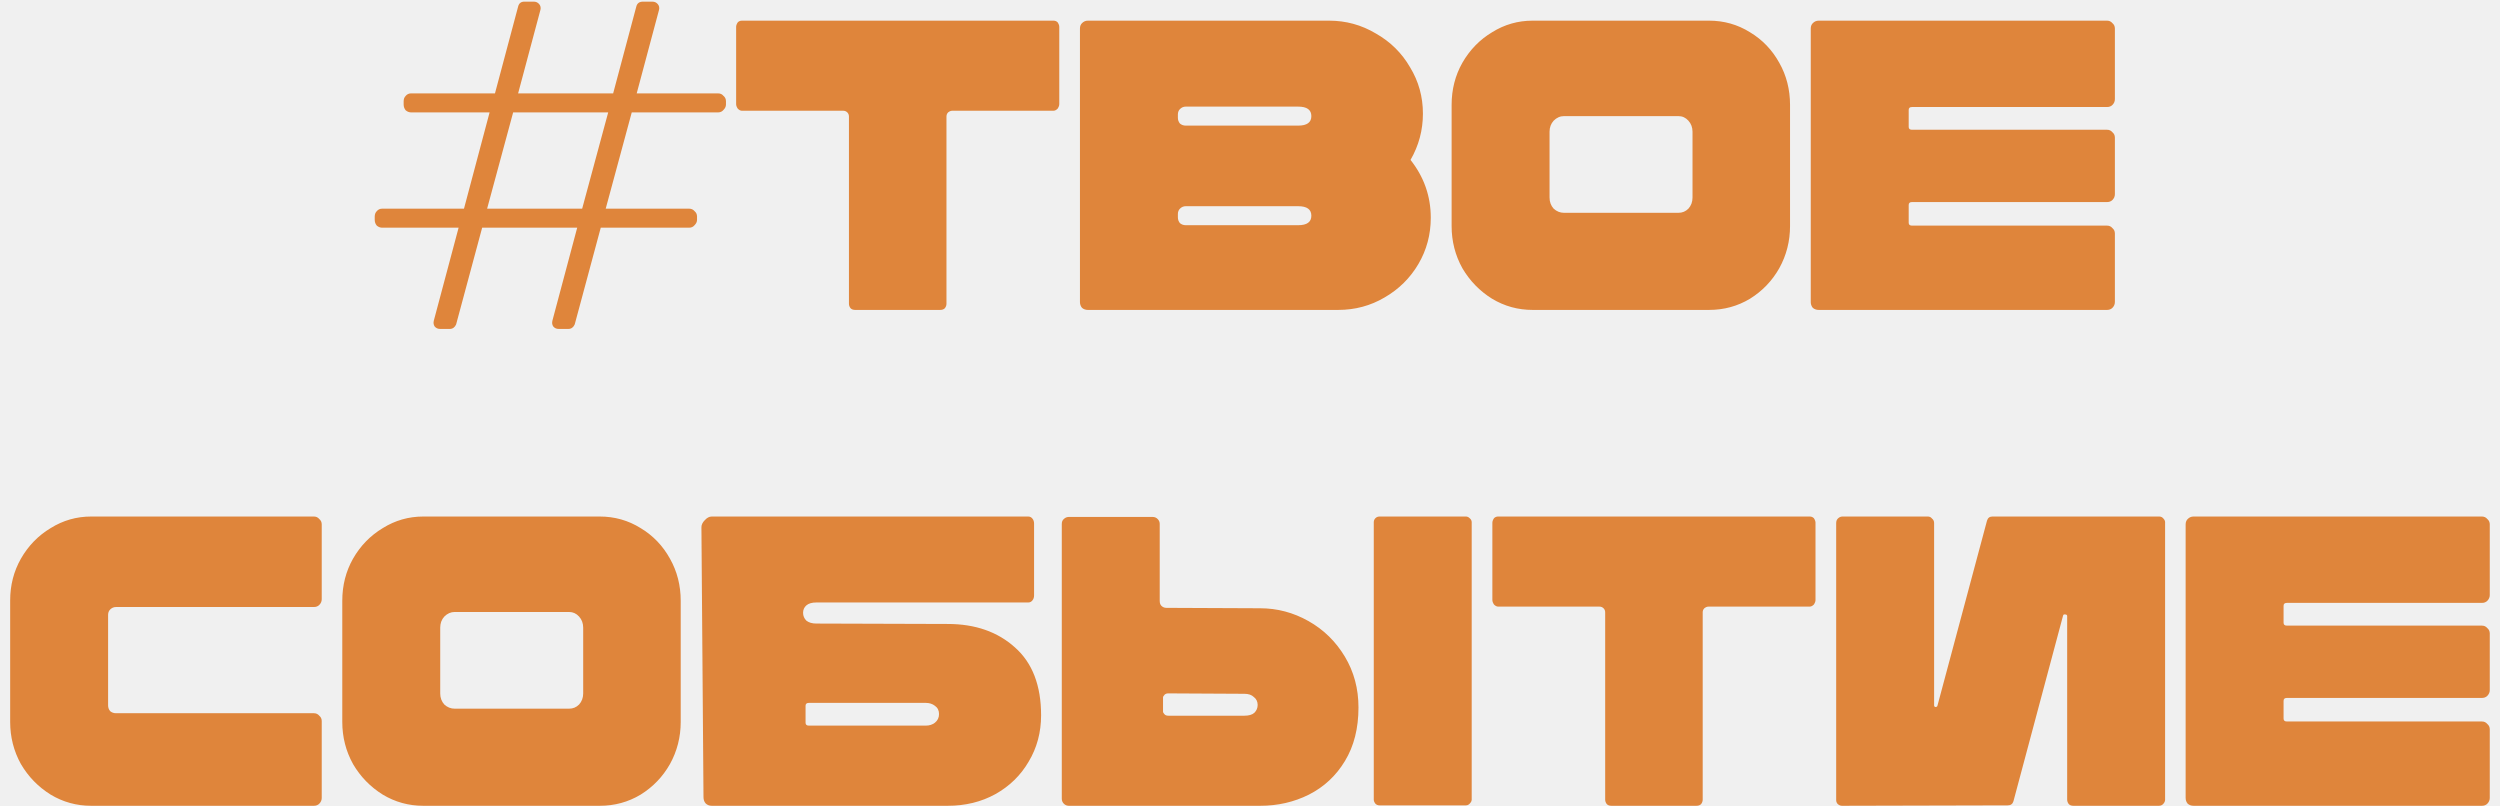
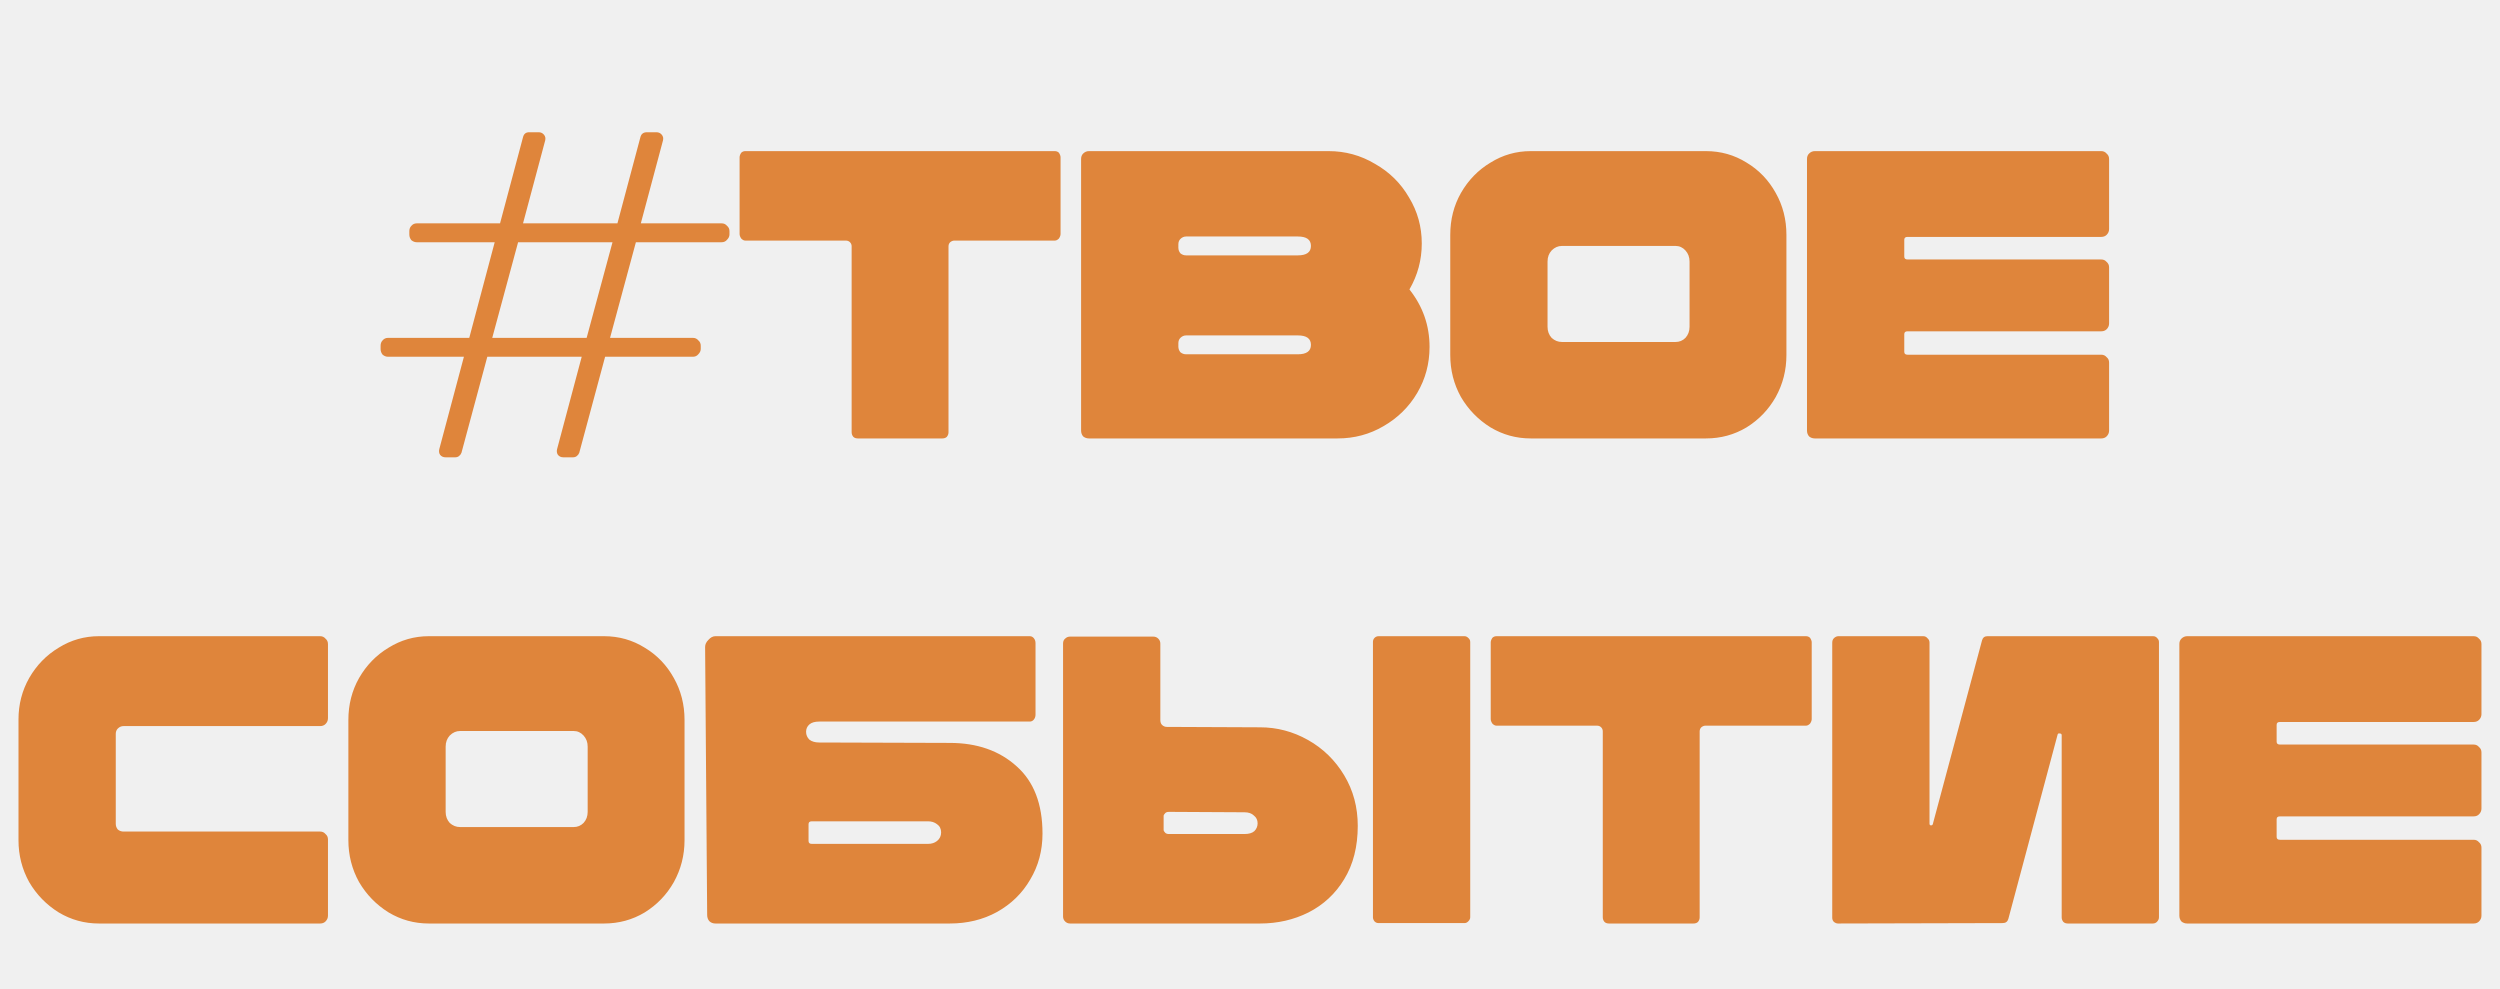
- <svg xmlns="http://www.w3.org/2000/svg" width="242" height="78" viewBox="0 0 242 78" fill="none">
-   <path d="M69.513 9.04C69.727 9.04 69.9 9.12 70.033 9.28C70.193 9.413 70.273 9.587 70.273 9.8V10.12C70.273 10.307 70.193 10.48 70.033 10.64C69.9 10.8 69.727 10.88 69.513 10.88H61.153L58.633 20.2H66.713C66.927 20.2 67.1 20.28 67.233 20.44C67.393 20.573 67.473 20.747 67.473 20.96V21.28C67.473 21.467 67.393 21.64 67.233 21.8C67.1 21.96 66.927 22.04 66.713 22.04H58.153L55.633 31.4C55.58 31.533 55.5 31.64 55.393 31.72C55.287 31.8 55.167 31.84 55.033 31.84H54.073C53.86 31.84 53.687 31.76 53.553 31.6C53.447 31.44 53.42 31.253 53.473 31.04L55.873 22.04H46.673L44.153 31.4C44.1 31.533 44.02 31.64 43.913 31.72C43.807 31.8 43.687 31.84 43.553 31.84H42.593C42.38 31.84 42.207 31.76 42.073 31.6C41.967 31.44 41.94 31.253 41.993 31.04L44.393 22.04H36.993C36.807 22.04 36.633 21.973 36.473 21.84C36.34 21.68 36.273 21.493 36.273 21.28V20.96C36.273 20.747 36.34 20.573 36.473 20.44C36.607 20.28 36.78 20.2 36.993 20.2H44.913L47.393 10.88H39.793C39.607 10.88 39.433 10.813 39.273 10.68C39.14 10.52 39.073 10.333 39.073 10.12V9.8C39.073 9.587 39.14 9.413 39.273 9.28C39.407 9.12 39.58 9.04 39.793 9.04H47.913L50.153 0.64C50.233 0.32 50.433 0.16 50.753 0.16H51.673C51.887 0.16 52.06 0.24 52.193 0.4C52.327 0.56 52.367 0.747 52.313 0.96L50.153 9.04H59.353L61.593 0.64C61.673 0.32 61.887 0.16 62.233 0.16H63.153C63.367 0.16 63.54 0.24 63.673 0.4C63.807 0.56 63.847 0.747 63.793 0.96L61.633 9.04H69.513ZM47.153 20.2H56.353L58.873 10.88H49.673L47.153 20.2ZM82.778 30C82.591 30 82.445 29.947 82.338 29.84C82.231 29.707 82.178 29.56 82.178 29.4V11.28C82.178 11.12 82.124 10.987 82.018 10.88C81.911 10.773 81.778 10.72 81.618 10.72H71.818C71.684 10.72 71.551 10.653 71.418 10.52C71.311 10.36 71.258 10.213 71.258 10.08V2.6C71.258 2.467 71.311 2.32 71.418 2.16C71.525 2.053 71.658 2 71.818 2H101.978C102.138 2 102.271 2.053 102.378 2.16C102.484 2.32 102.538 2.467 102.538 2.6V10.08C102.538 10.213 102.484 10.36 102.378 10.52C102.244 10.653 102.111 10.72 101.978 10.72H92.178C92.044 10.72 91.911 10.773 91.778 10.88C91.671 10.987 91.618 11.12 91.618 11.28V29.4C91.618 29.56 91.564 29.707 91.458 29.84C91.351 29.947 91.204 30 91.018 30H82.778ZM129.539 30H105.299C105.086 30 104.899 29.933 104.739 29.8C104.606 29.64 104.539 29.453 104.539 29.24V2.76C104.539 2.547 104.606 2.373 104.739 2.24C104.899 2.08 105.086 2 105.299 2H128.659C130.286 2 131.792 2.413 133.179 3.24C134.592 4.04 135.699 5.133 136.499 6.52C137.326 7.88 137.739 9.373 137.739 11C137.739 12.6 137.339 14.093 136.539 15.48C137.846 17.133 138.499 19 138.499 21.08C138.499 22.707 138.099 24.2 137.299 25.56C136.499 26.92 135.406 28 134.019 28.8C132.659 29.6 131.166 30 129.539 30ZM114.779 12.16H125.659C126.512 12.16 126.939 11.853 126.939 11.24C126.939 10.627 126.512 10.32 125.659 10.32H114.779C114.566 10.32 114.379 10.4 114.219 10.56C114.086 10.693 114.019 10.867 114.019 11.08V11.4C114.019 11.613 114.086 11.8 114.219 11.96C114.379 12.093 114.566 12.16 114.779 12.16ZM114.779 21.8H125.659C126.512 21.8 126.939 21.493 126.939 20.88C126.939 20.267 126.512 19.96 125.659 19.96H114.779C114.566 19.96 114.379 20.04 114.219 20.2C114.086 20.333 114.019 20.507 114.019 20.72V21.04C114.019 21.253 114.086 21.44 114.219 21.6C114.379 21.733 114.566 21.8 114.779 21.8ZM148.356 30C146.942 30 145.636 29.64 144.436 28.92C143.236 28.173 142.276 27.187 141.556 25.96C140.862 24.707 140.516 23.347 140.516 21.88V10.16C140.516 8.667 140.862 7.307 141.556 6.08C142.276 4.827 143.236 3.84 144.436 3.12C145.636 2.373 146.942 2 148.356 2H165.436C166.876 2 168.196 2.373 169.396 3.12C170.596 3.84 171.542 4.827 172.236 6.08C172.929 7.307 173.276 8.667 173.276 10.16V21.88C173.276 23.347 172.929 24.707 172.236 25.96C171.542 27.187 170.596 28.173 169.396 28.92C168.196 29.64 166.876 30 165.436 30H148.356ZM162.476 20.6C162.849 20.6 163.169 20.467 163.436 20.2C163.702 19.907 163.836 19.547 163.836 19.12V12.76C163.836 12.333 163.702 11.973 163.436 11.68C163.169 11.387 162.849 11.24 162.476 11.24H151.396C151.022 11.24 150.689 11.387 150.396 11.68C150.129 11.973 149.996 12.333 149.996 12.76V19.12C149.996 19.547 150.129 19.907 150.396 20.2C150.689 20.467 151.022 20.6 151.396 20.6H162.476ZM185.081 10.36C184.868 10.36 184.761 10.453 184.761 10.64V12.28C184.761 12.467 184.868 12.56 185.081 12.56H203.961C204.175 12.56 204.348 12.64 204.481 12.8C204.641 12.933 204.721 13.107 204.721 13.32V18.8C204.721 19.013 204.641 19.2 204.481 19.36C204.348 19.493 204.175 19.56 203.961 19.56H185.081C184.868 19.56 184.761 19.653 184.761 19.84V21.56C184.761 21.747 184.868 21.84 185.081 21.84H203.961C204.175 21.84 204.348 21.92 204.481 22.08C204.641 22.213 204.721 22.387 204.721 22.6V29.24C204.721 29.453 204.641 29.64 204.481 29.8C204.348 29.933 204.175 30 203.961 30H176.041C175.828 30 175.641 29.933 175.481 29.8C175.348 29.64 175.281 29.453 175.281 29.24V2.76C175.281 2.547 175.348 2.373 175.481 2.24C175.641 2.08 175.828 2 176.041 2H203.961C204.175 2 204.348 2.08 204.481 2.24C204.641 2.373 204.721 2.547 204.721 2.76V9.6C204.721 9.813 204.641 10 204.481 10.16C204.348 10.293 204.175 10.36 203.961 10.36H185.081ZM8.824 78C7.411 78 6.104 77.64 4.904 76.92C3.704 76.173 2.744 75.187 2.024 73.96C1.331 72.707 0.984 71.347 0.984 69.88V58.12C0.984 56.653 1.331 55.307 2.024 54.08C2.744 52.827 3.704 51.84 4.904 51.12C6.104 50.373 7.411 50 8.824 50H30.384C30.598 50 30.771 50.08 30.904 50.24C31.064 50.373 31.144 50.547 31.144 50.76V58C31.144 58.213 31.064 58.4 30.904 58.56C30.771 58.693 30.598 58.76 30.384 58.76H11.224C11.011 58.76 10.824 58.84 10.664 59C10.531 59.133 10.464 59.307 10.464 59.52V68.28C10.464 68.493 10.531 68.68 10.664 68.84C10.824 68.973 11.011 69.04 11.224 69.04H30.384C30.598 69.04 30.771 69.12 30.904 69.28C31.064 69.413 31.144 69.587 31.144 69.8V77.24C31.144 77.453 31.064 77.64 30.904 77.8C30.771 77.933 30.598 78 30.384 78H8.824ZM40.973 78C39.559 78 38.253 77.64 37.053 76.92C35.853 76.173 34.893 75.187 34.173 73.96C33.48 72.707 33.133 71.347 33.133 69.88V58.16C33.133 56.667 33.48 55.307 34.173 54.08C34.893 52.827 35.853 51.84 37.053 51.12C38.253 50.373 39.559 50 40.973 50H58.053C59.493 50 60.813 50.373 62.013 51.12C63.213 51.84 64.159 52.827 64.853 54.08C65.546 55.307 65.893 56.667 65.893 58.16V69.88C65.893 71.347 65.546 72.707 64.853 73.96C64.159 75.187 63.213 76.173 62.013 76.92C60.813 77.64 59.493 78 58.053 78H40.973ZM55.093 68.6C55.466 68.6 55.786 68.467 56.053 68.2C56.319 67.907 56.453 67.547 56.453 67.12V60.76C56.453 60.333 56.319 59.973 56.053 59.68C55.786 59.387 55.466 59.24 55.093 59.24H44.013C43.639 59.24 43.306 59.387 43.013 59.68C42.746 59.973 42.613 60.333 42.613 60.76V67.12C42.613 67.547 42.746 67.907 43.013 68.2C43.306 68.467 43.639 68.6 44.013 68.6H55.093ZM68.898 78C68.658 78 68.458 77.92 68.298 77.76C68.165 77.6 68.098 77.4 68.098 77.16L67.898 51.04C67.898 50.8 68.005 50.573 68.218 50.36C68.432 50.12 68.658 50 68.898 50H99.538C99.698 50 99.832 50.067 99.938 50.2C100.045 50.333 100.098 50.493 100.098 50.68V57.64C100.098 57.827 100.045 57.987 99.938 58.12C99.832 58.253 99.698 58.32 99.538 58.32H79.018C78.592 58.32 78.272 58.413 78.058 58.6C77.845 58.787 77.738 59.027 77.738 59.32C77.738 59.613 77.845 59.867 78.058 60.08C78.298 60.267 78.618 60.36 79.018 60.36L91.738 60.4C94.405 60.4 96.578 61.16 98.258 62.68C99.938 64.173 100.778 66.36 100.778 69.24C100.778 70.893 100.378 72.387 99.578 73.72C98.805 75.053 97.725 76.107 96.338 76.88C94.978 77.627 93.445 78 91.738 78H68.898ZM89.618 70.24C89.965 70.24 90.258 70.147 90.498 69.96C90.765 69.747 90.898 69.467 90.898 69.12C90.898 68.773 90.765 68.507 90.498 68.32C90.258 68.133 89.965 68.04 89.618 68.04H78.298C78.085 68.04 77.978 68.133 77.978 68.32V69.96C77.978 70.147 78.085 70.24 78.298 70.24H89.618ZM141.901 50C142.035 50 142.155 50.053 142.261 50.16C142.395 50.267 142.461 50.4 142.461 50.56V77.4C142.461 77.533 142.395 77.667 142.261 77.8C142.155 77.907 142.035 77.96 141.901 77.96H133.541C133.381 77.96 133.248 77.907 133.141 77.8C133.035 77.667 132.981 77.533 132.981 77.4V50.56C132.981 50.4 133.035 50.267 133.141 50.16C133.248 50.053 133.381 50 133.541 50H141.901ZM131.501 68.48C131.501 70.507 131.061 72.24 130.181 73.68C129.328 75.093 128.168 76.173 126.701 76.92C125.261 77.64 123.688 78 121.981 78H103.461C103.275 78 103.115 77.933 102.981 77.8C102.848 77.667 102.781 77.507 102.781 77.32V50.72C102.781 50.507 102.848 50.347 102.981 50.24C103.115 50.107 103.275 50.04 103.461 50.04H111.581C111.768 50.04 111.928 50.107 112.061 50.24C112.195 50.373 112.261 50.533 112.261 50.72V58.16C112.261 58.373 112.315 58.533 112.421 58.64C112.555 58.773 112.715 58.84 112.901 58.84L121.981 58.88C123.635 58.88 125.195 59.293 126.661 60.12C128.128 60.947 129.301 62.093 130.181 63.56C131.061 65.027 131.501 66.667 131.501 68.48ZM121.741 68.24C121.741 67.92 121.621 67.667 121.381 67.48C121.168 67.267 120.861 67.16 120.461 67.16L113.101 67.12C112.941 67.12 112.821 67.16 112.741 67.24C112.635 67.347 112.581 67.44 112.581 67.52V68.88C112.581 68.96 112.635 69.053 112.741 69.16C112.821 69.24 112.941 69.28 113.101 69.28H120.461C120.888 69.28 121.208 69.187 121.421 69C121.635 68.787 121.741 68.533 121.741 68.24ZM155.981 78C155.794 78 155.648 77.947 155.541 77.84C155.434 77.707 155.381 77.56 155.381 77.4V59.28C155.381 59.12 155.328 58.987 155.221 58.88C155.114 58.773 154.981 58.72 154.821 58.72H145.021C144.888 58.72 144.754 58.653 144.621 58.52C144.514 58.36 144.461 58.213 144.461 58.08V50.6C144.461 50.467 144.514 50.32 144.621 50.16C144.728 50.053 144.861 50 145.021 50H175.181C175.341 50 175.474 50.053 175.581 50.16C175.688 50.32 175.741 50.467 175.741 50.6V58.08C175.741 58.213 175.688 58.36 175.581 58.52C175.448 58.653 175.314 58.72 175.181 58.72H165.381C165.248 58.72 165.114 58.773 164.981 58.88C164.874 58.987 164.821 59.12 164.821 59.28V77.4C164.821 77.56 164.768 77.707 164.661 77.84C164.554 77.947 164.408 78 164.221 78H155.981ZM187.542 68.32L192.342 50.4C192.422 50.133 192.596 50 192.862 50H209.022C209.182 50 209.316 50.067 209.422 50.2C209.529 50.307 209.582 50.427 209.582 50.56V77.4C209.582 77.56 209.516 77.707 209.382 77.84C209.276 77.947 209.142 78 208.982 78H200.702C200.516 78 200.369 77.947 200.262 77.84C200.156 77.707 200.102 77.56 200.102 77.4V59.64C200.102 59.533 200.036 59.48 199.902 59.48C199.796 59.453 199.729 59.493 199.702 59.6L194.902 77.56C194.822 77.827 194.636 77.96 194.342 77.96L178.302 78C178.169 78 178.036 77.947 177.902 77.84C177.796 77.733 177.742 77.6 177.742 77.44V50.64C177.742 50.453 177.796 50.307 177.902 50.2C178.036 50.067 178.182 50 178.342 50H186.622C186.782 50 186.916 50.067 187.022 50.2C187.156 50.307 187.222 50.453 187.222 50.64V68.28C187.222 68.36 187.262 68.413 187.342 68.44C187.449 68.44 187.516 68.4 187.542 68.32ZM221.37 58.36C221.157 58.36 221.05 58.453 221.05 58.64V60.28C221.05 60.467 221.157 60.56 221.37 60.56H240.25C240.464 60.56 240.637 60.64 240.77 60.8C240.93 60.933 241.01 61.107 241.01 61.32V66.8C241.01 67.013 240.93 67.2 240.77 67.36C240.637 67.493 240.464 67.56 240.25 67.56H221.37C221.157 67.56 221.05 67.653 221.05 67.84V69.56C221.05 69.747 221.157 69.84 221.37 69.84H240.25C240.464 69.84 240.637 69.92 240.77 70.08C240.93 70.213 241.01 70.387 241.01 70.6V77.24C241.01 77.453 240.93 77.64 240.77 77.8C240.637 77.933 240.464 78 240.25 78H212.33C212.117 78 211.93 77.933 211.77 77.8C211.637 77.64 211.57 77.453 211.57 77.24V50.76C211.57 50.547 211.637 50.373 211.77 50.24C211.93 50.08 212.117 50 212.33 50H240.25C240.464 50 240.637 50.08 240.77 50.24C240.93 50.373 241.01 50.547 241.01 50.76V57.6C241.01 57.813 240.93 58 240.77 58.16C240.637 58.293 240.464 58.36 240.25 58.36H221.37Z" fill="#DF853B" />
+ <svg xmlns="http://www.w3.org/2000/svg" width="134" height="53" viewBox="0 0 134 53" fill="none">
+   <g clip-path="url(#clip0_1240_6440)">
+     <path d="M38.682 11.972C38.8 11.972 38.895 12.016 38.968 12.104C39.056 12.177 39.1 12.273 39.1 12.39V12.566C39.1 12.669 39.056 12.764 38.968 12.852C38.895 12.94 38.8 12.984 38.682 12.984H34.084L32.698 18.11H37.142C37.26 18.11 37.355 18.154 37.428 18.242C37.516 18.315 37.56 18.411 37.56 18.528V18.704C37.56 18.807 37.516 18.902 37.428 18.99C37.355 19.078 37.26 19.122 37.142 19.122H32.434L31.048 24.27C31.019 24.343 30.975 24.402 30.916 24.446C30.858 24.49 30.792 24.512 30.718 24.512H30.19C30.073 24.512 29.978 24.468 29.904 24.38C29.846 24.292 29.831 24.189 29.86 24.072L31.18 19.122H26.12L24.734 24.27C24.705 24.343 24.661 24.402 24.602 24.446C24.544 24.49 24.478 24.512 24.404 24.512H23.876C23.759 24.512 23.664 24.468 23.59 24.38C23.532 24.292 23.517 24.189 23.546 24.072L24.866 19.122H20.796C20.694 19.122 20.598 19.085 20.51 19.012C20.437 18.924 20.4 18.821 20.4 18.704V18.528C20.4 18.411 20.437 18.315 20.51 18.242C20.584 18.154 20.679 18.11 20.796 18.11H25.152L26.516 12.984H22.336C22.234 12.984 22.138 12.947 22.05 12.874C21.977 12.786 21.94 12.683 21.94 12.566V12.39C21.94 12.273 21.977 12.177 22.05 12.104C22.124 12.016 22.219 11.972 22.336 11.972H26.802L28.034 7.352C28.078 7.176 28.188 7.088 28.364 7.088H28.87C28.988 7.088 29.083 7.132 29.156 7.22C29.23 7.308 29.252 7.411 29.222 7.528L28.034 11.972H33.094L34.326 7.352C34.37 7.176 34.488 7.088 34.678 7.088H35.184C35.302 7.088 35.397 7.132 35.47 7.22C35.544 7.308 35.566 7.411 35.536 7.528L34.348 11.972H38.682ZM26.384 18.11H31.444L32.83 12.984H27.77L26.384 18.11ZM45.978 23.5C45.875 23.5 45.794 23.471 45.736 23.412C45.677 23.339 45.648 23.258 45.648 23.17V13.204C45.648 13.116 45.618 13.043 45.56 12.984C45.501 12.925 45.428 12.896 45.34 12.896H39.95C39.877 12.896 39.803 12.859 39.73 12.786C39.671 12.698 39.642 12.617 39.642 12.544V8.43C39.642 8.357 39.671 8.276 39.73 8.188C39.788 8.129 39.862 8.1 39.95 8.1H56.538C56.626 8.1 56.699 8.129 56.758 8.188C56.816 8.276 56.846 8.357 56.846 8.43V12.544C56.846 12.617 56.816 12.698 56.758 12.786C56.684 12.859 56.611 12.896 56.538 12.896H51.148C51.075 12.896 51.001 12.925 50.928 12.984C50.869 13.043 50.84 13.116 50.84 13.204V23.17C50.84 23.258 50.81 23.339 50.752 23.412C50.693 23.471 50.612 23.5 50.51 23.5H45.978ZM71.697 23.5H58.364C58.247 23.5 58.145 23.463 58.056 23.39C57.983 23.302 57.947 23.199 57.947 23.082V8.518C57.947 8.401 57.983 8.305 58.056 8.232C58.145 8.144 58.247 8.1 58.364 8.1H71.213C72.107 8.1 72.936 8.327 73.698 8.782C74.476 9.222 75.085 9.823 75.525 10.586C75.979 11.334 76.207 12.155 76.207 13.05C76.207 13.93 75.987 14.751 75.546 15.514C76.265 16.423 76.624 17.45 76.624 18.594C76.624 19.489 76.404 20.31 75.965 21.058C75.525 21.806 74.923 22.4 74.16 22.84C73.412 23.28 72.591 23.5 71.697 23.5ZM63.578 13.688H69.562C70.032 13.688 70.266 13.519 70.266 13.182C70.266 12.845 70.032 12.676 69.562 12.676H63.578C63.461 12.676 63.358 12.72 63.27 12.808C63.197 12.881 63.16 12.977 63.16 13.094V13.27C63.16 13.387 63.197 13.49 63.27 13.578C63.358 13.651 63.461 13.688 63.578 13.688ZM63.578 18.99H69.562C70.032 18.99 70.266 18.821 70.266 18.484C70.266 18.147 70.032 17.978 69.562 17.978H63.578C63.461 17.978 63.358 18.022 63.27 18.11C63.197 18.183 63.16 18.279 63.16 18.396V18.572C63.16 18.689 63.197 18.792 63.27 18.88C63.358 18.953 63.461 18.99 63.578 18.99ZM82.046 23.5C81.268 23.5 80.55 23.302 79.89 22.906C79.23 22.495 78.702 21.953 78.306 21.278C77.924 20.589 77.734 19.841 77.734 19.034V12.588C77.734 11.767 77.924 11.019 78.306 10.344C78.702 9.655 79.23 9.112 79.89 8.716C80.55 8.305 81.268 8.1 82.046 8.1H91.44C92.232 8.1 92.958 8.305 93.618 8.716C94.278 9.112 94.798 9.655 95.18 10.344C95.561 11.019 95.752 11.767 95.752 12.588V19.034C95.752 19.841 95.561 20.589 95.18 21.278C94.798 21.953 94.278 22.495 93.618 22.906C92.958 23.302 92.232 23.5 91.44 23.5H82.046ZM89.812 18.33C90.017 18.33 90.193 18.257 90.34 18.11C90.486 17.949 90.56 17.751 90.56 17.516V14.018C90.56 13.783 90.486 13.585 90.34 13.424C90.193 13.263 90.017 13.182 89.812 13.182H83.718C83.512 13.182 83.329 13.263 83.168 13.424C83.021 13.585 82.948 13.783 82.948 14.018V17.516C82.948 17.751 83.021 17.949 83.168 18.11C83.329 18.257 83.512 18.33 83.718 18.33H89.812ZM102.245 12.698C102.127 12.698 102.069 12.749 102.069 12.852V13.754C102.069 13.857 102.127 13.908 102.245 13.908H112.629C112.746 13.908 112.841 13.952 112.915 14.04C113.003 14.113 113.047 14.209 113.047 14.326V17.34C113.047 17.457 113.003 17.56 112.915 17.648C112.841 17.721 112.746 17.758 112.629 17.758H102.245C102.127 17.758 102.069 17.809 102.069 17.912V18.858C102.069 18.961 102.127 19.012 102.245 19.012H112.629C112.746 19.012 112.841 19.056 112.915 19.144C113.003 19.217 113.047 19.313 113.047 19.43V23.082C113.047 23.199 113.003 23.302 112.915 23.39C112.841 23.463 112.746 23.5 112.629 23.5H97.273C97.155 23.5 97.053 23.463 96.965 23.39C96.891 23.302 96.855 23.199 96.855 23.082V8.518C96.855 8.401 96.891 8.305 96.965 8.232C97.053 8.144 97.155 8.1 97.273 8.1H112.629C112.746 8.1 112.841 8.144 112.915 8.232C113.003 8.305 113.047 8.401 113.047 8.518V12.28C113.047 12.397 113.003 12.5 112.915 12.588C112.841 12.661 112.746 12.698 112.629 12.698H102.245ZM5.303 49.5C4.526 49.5 3.807 49.302 3.147 48.906C2.487 48.495 1.959 47.953 1.563 47.278C1.182 46.589 0.991 45.841 0.991 45.034V38.566C0.991 37.759 1.182 37.019 1.563 36.344C1.959 35.655 2.487 35.112 3.147 34.716C3.807 34.305 4.526 34.1 5.303 34.1H17.161C17.279 34.1 17.374 34.144 17.447 34.232C17.535 34.305 17.579 34.401 17.579 34.518V38.5C17.579 38.617 17.535 38.72 17.447 38.808C17.374 38.881 17.279 38.918 17.161 38.918H6.623C6.506 38.918 6.403 38.962 6.315 39.05C6.242 39.123 6.205 39.219 6.205 39.336V44.154C6.205 44.271 6.242 44.374 6.315 44.462C6.403 44.535 6.506 44.572 6.623 44.572H17.161C17.279 44.572 17.374 44.616 17.447 44.704C17.535 44.777 17.579 44.873 17.579 44.99V49.082C17.579 49.199 17.535 49.302 17.447 49.39C17.374 49.463 17.279 49.5 17.161 49.5H5.303ZM22.985 49.5C22.208 49.5 21.489 49.302 20.829 48.906C20.169 48.495 19.641 47.953 19.245 47.278C18.864 46.589 18.673 45.841 18.673 45.034V38.588C18.673 37.767 18.864 37.019 19.245 36.344C19.641 35.655 20.169 35.112 20.829 34.716C21.489 34.305 22.208 34.1 22.985 34.1H32.379C33.171 34.1 33.897 34.305 34.557 34.716C35.217 35.112 35.738 35.655 36.119 36.344C36.5 37.019 36.691 37.767 36.691 38.588V45.034C36.691 45.841 36.5 46.589 36.119 47.278C35.738 47.953 35.217 48.495 34.557 48.906C33.897 49.302 33.171 49.5 32.379 49.5H22.985ZM30.751 44.33C30.956 44.33 31.132 44.257 31.279 44.11C31.426 43.949 31.499 43.751 31.499 43.516V40.018C31.499 39.783 31.426 39.585 31.279 39.424C31.132 39.263 30.956 39.182 30.751 39.182H24.657C24.452 39.182 24.268 39.263 24.107 39.424C23.96 39.585 23.887 39.783 23.887 40.018V43.516C23.887 43.751 23.96 43.949 24.107 44.11C24.268 44.257 24.452 44.33 24.657 44.33H30.751ZM38.344 49.5C38.212 49.5 38.102 49.456 38.014 49.368C37.941 49.28 37.904 49.17 37.904 49.038L37.794 34.672C37.794 34.54 37.853 34.415 37.97 34.298C38.087 34.166 38.212 34.1 38.344 34.1H55.196C55.284 34.1 55.358 34.137 55.416 34.21C55.475 34.283 55.504 34.371 55.504 34.474V38.302C55.504 38.405 55.475 38.493 55.416 38.566C55.358 38.639 55.284 38.676 55.196 38.676H43.91C43.675 38.676 43.499 38.727 43.382 38.83C43.265 38.933 43.206 39.065 43.206 39.226C43.206 39.387 43.265 39.527 43.382 39.644C43.514 39.747 43.69 39.798 43.91 39.798L50.906 39.82C52.373 39.82 53.568 40.238 54.492 41.074C55.416 41.895 55.878 43.098 55.878 44.682C55.878 45.591 55.658 46.413 55.218 47.146C54.793 47.879 54.199 48.459 53.436 48.884C52.688 49.295 51.845 49.5 50.906 49.5H38.344ZM49.74 45.232C49.931 45.232 50.092 45.181 50.224 45.078C50.371 44.961 50.444 44.807 50.444 44.616C50.444 44.425 50.371 44.279 50.224 44.176C50.092 44.073 49.931 44.022 49.74 44.022H43.514C43.397 44.022 43.338 44.073 43.338 44.176V45.078C43.338 45.181 43.397 45.232 43.514 45.232H49.74ZM78.496 34.1C78.569 34.1 78.635 34.129 78.694 34.188C78.767 34.247 78.804 34.32 78.804 34.408V49.17C78.804 49.243 78.767 49.317 78.694 49.39C78.635 49.449 78.569 49.478 78.496 49.478H73.898C73.81 49.478 73.736 49.449 73.678 49.39C73.619 49.317 73.59 49.243 73.59 49.17V34.408C73.59 34.32 73.619 34.247 73.678 34.188C73.736 34.129 73.81 34.1 73.898 34.1H78.496ZM72.776 44.264C72.776 45.379 72.534 46.332 72.05 47.124C71.58 47.901 70.942 48.495 70.136 48.906C69.344 49.302 68.478 49.5 67.54 49.5H57.354C57.251 49.5 57.163 49.463 57.09 49.39C57.016 49.317 56.98 49.229 56.98 49.126V34.496C56.98 34.379 57.016 34.291 57.09 34.232C57.163 34.159 57.251 34.122 57.354 34.122H61.82C61.922 34.122 62.01 34.159 62.084 34.232C62.157 34.305 62.194 34.393 62.194 34.496V38.588C62.194 38.705 62.223 38.793 62.282 38.852C62.355 38.925 62.443 38.962 62.546 38.962L67.54 38.984C68.449 38.984 69.307 39.211 70.114 39.666C70.92 40.121 71.566 40.751 72.05 41.558C72.534 42.365 72.776 43.267 72.776 44.264ZM67.408 44.132C67.408 43.956 67.342 43.817 67.21 43.714C67.092 43.597 66.924 43.538 66.704 43.538L62.656 43.516C62.568 43.516 62.502 43.538 62.458 43.582C62.399 43.641 62.37 43.692 62.37 43.736V44.484C62.37 44.528 62.399 44.579 62.458 44.638C62.502 44.682 62.568 44.704 62.656 44.704H66.704C66.938 44.704 67.114 44.653 67.232 44.55C67.349 44.433 67.408 44.293 67.408 44.132ZM86.24 49.5C86.137 49.5 86.056 49.471 85.998 49.412C85.939 49.339 85.909 49.258 85.909 49.17V39.204C85.909 39.116 85.88 39.043 85.822 38.984C85.763 38.925 85.689 38.896 85.602 38.896H80.212C80.138 38.896 80.065 38.859 79.992 38.786C79.933 38.698 79.903 38.617 79.903 38.544V34.43C79.903 34.357 79.933 34.276 79.992 34.188C80.05 34.129 80.124 34.1 80.212 34.1H96.799C96.888 34.1 96.961 34.129 97.019 34.188C97.078 34.276 97.108 34.357 97.108 34.43V38.544C97.108 38.617 97.078 38.698 97.019 38.786C96.946 38.859 96.873 38.896 96.799 38.896H91.409C91.336 38.896 91.263 38.925 91.189 38.984C91.131 39.043 91.102 39.116 91.102 39.204V49.17C91.102 49.258 91.072 49.339 91.013 49.412C90.955 49.471 90.874 49.5 90.772 49.5H86.24ZM103.598 44.176L106.238 34.32C106.282 34.173 106.378 34.1 106.524 34.1H115.412C115.5 34.1 115.574 34.137 115.632 34.21C115.691 34.269 115.72 34.335 115.72 34.408V49.17C115.72 49.258 115.684 49.339 115.61 49.412C115.552 49.471 115.478 49.5 115.39 49.5H110.836C110.734 49.5 110.653 49.471 110.594 49.412C110.536 49.339 110.506 49.258 110.506 49.17V39.402C110.506 39.343 110.47 39.314 110.396 39.314C110.338 39.299 110.301 39.321 110.286 39.38L107.646 49.258C107.602 49.405 107.5 49.478 107.338 49.478L98.516 49.5C98.443 49.5 98.37 49.471 98.296 49.412C98.237 49.353 98.208 49.28 98.208 49.192V34.452C98.208 34.349 98.237 34.269 98.296 34.21C98.37 34.137 98.45 34.1 98.538 34.1H103.092C103.18 34.1 103.254 34.137 103.312 34.21C103.386 34.269 103.422 34.349 103.422 34.452V44.154C103.422 44.198 103.444 44.227 103.488 44.242C103.547 44.242 103.584 44.22 103.598 44.176ZM122.204 38.698C122.086 38.698 122.028 38.749 122.028 38.852V39.754C122.028 39.857 122.086 39.908 122.204 39.908H132.588C132.705 39.908 132.8 39.952 132.874 40.04C132.962 40.113 133.006 40.209 133.006 40.326V43.34C133.006 43.457 132.962 43.56 132.874 43.648C132.8 43.721 132.705 43.758 132.588 43.758H122.204C122.086 43.758 122.028 43.809 122.028 43.912V44.858C122.028 44.961 122.086 45.012 122.204 45.012H132.588C132.705 45.012 132.8 45.056 132.874 45.144C132.962 45.217 133.006 45.313 133.006 45.43V49.082C133.006 49.199 132.962 49.302 132.874 49.39C132.8 49.463 132.705 49.5 132.588 49.5H117.232C117.114 49.5 117.012 49.463 116.924 49.39C116.85 49.302 116.814 49.199 116.814 49.082V34.518C116.814 34.401 116.85 34.305 116.924 34.232C117.012 34.144 117.114 34.1 117.232 34.1H132.588C132.705 34.1 132.8 34.144 132.874 34.232C132.962 34.305 133.006 34.401 133.006 34.518V38.28C133.006 38.397 132.962 38.5 132.874 38.588C132.8 38.661 132.705 38.698 132.588 38.698H122.204Z" fill="#DF853B" />
+   </g>
+   <defs>
+     <clipPath id="clip0_1240_6440">
+       <rect width="134" height="52" fill="white" transform="translate(0 0.5)" />
+     </clipPath>
+   </defs>
</svg>
